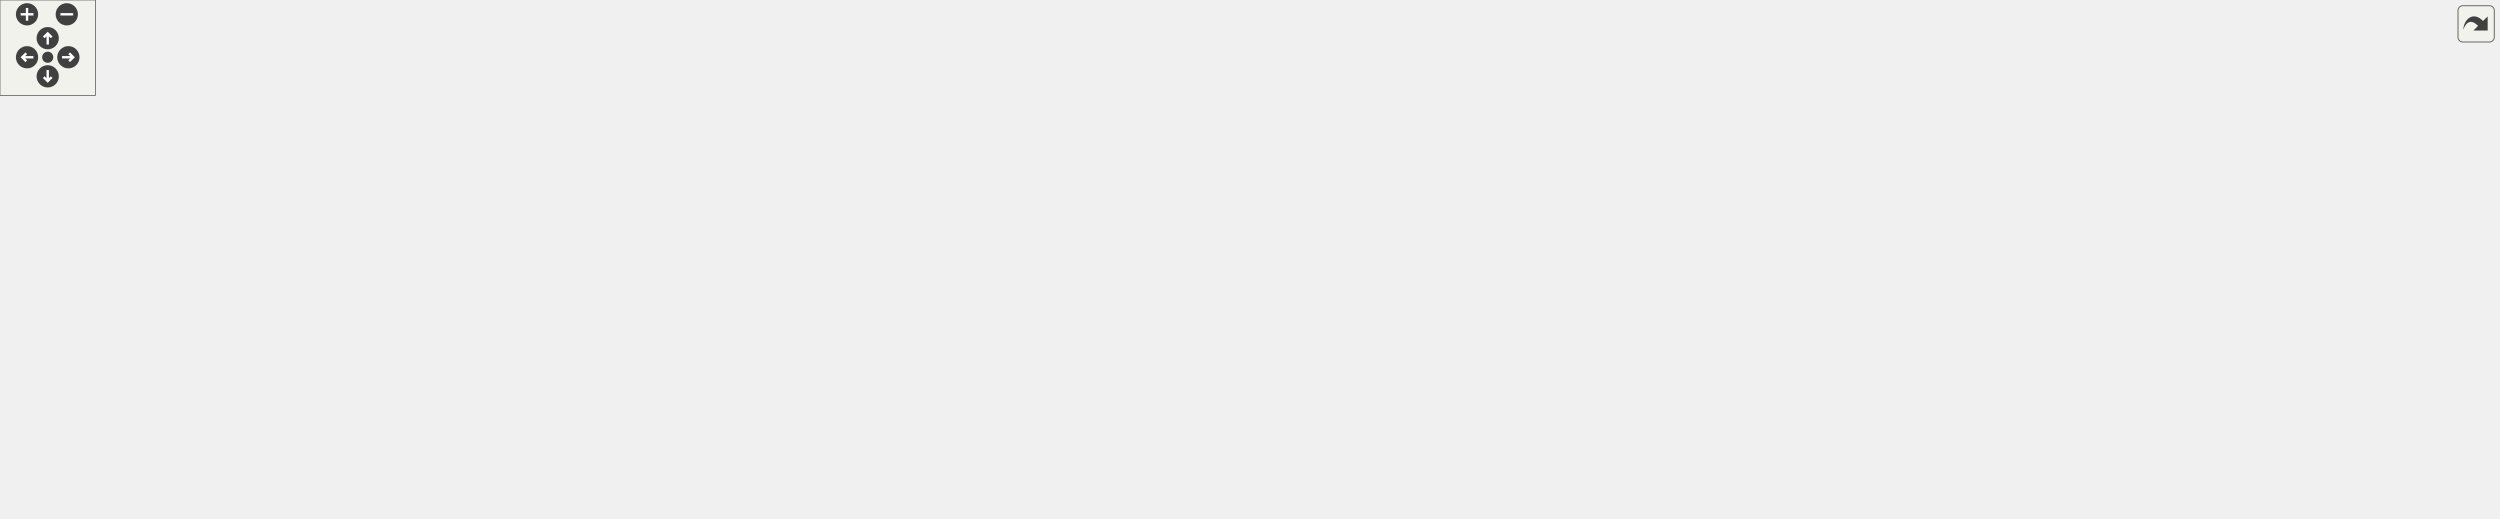
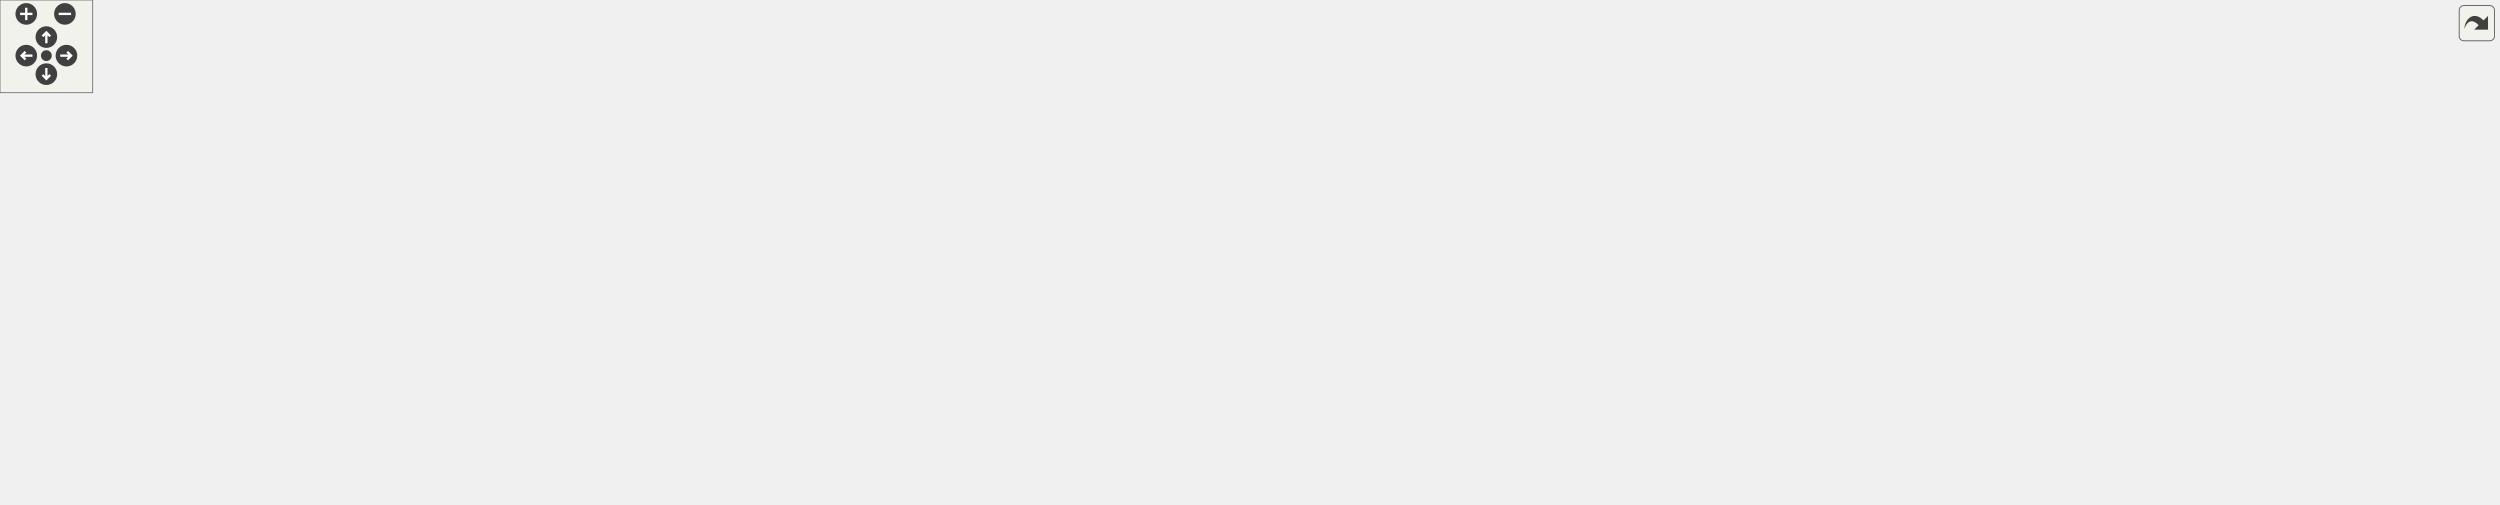
<svg xmlns="http://www.w3.org/2000/svg" xmlns:xlink="http://www.w3.org/1999/xlink" id="main" version="1.1" xml:space="preserve">
  <style type="text/css">
.edge:hover path { stroke: red; }
.edge:hover polygon { stroke: red; fill: red; }
</style>
  <defs>
    <circle id="rim" cx="0" cy="0" r="7" />
    <circle id="rim2" cx="0" cy="0" r="3.5" />
    <g id="zoomPlus">
      <use xlink:href="#rim" fill="#404040">
        <set attributeName="fill" to="#808080" begin="zoomplus.mouseover" end="zoomplus.mouseout" />
      </use>
      <path d="M-4,0h8M0,-4v8" fill="none" stroke="white" stroke-width="1.5" pointer-events="none" />
    </g>
    <g id="zoomMin">
      <use xlink:href="#rim" fill="#404040">
        <set attributeName="fill" to="#808080" begin="zoomminus.mouseover" end="zoomminus.mouseout" />
      </use>
      <path d="M-4,0h8" fill="none" stroke="white" stroke-width="1.5" pointer-events="none" />
    </g>
    <g id="dirArrow">
      <path fill="none" stroke="white" stroke-width="1.5" d="M0,-3.0v7 M-2.5,-0.5L0,-3.0L2.5,-0.5" />
    </g>
    <g id="resetDef">
      <use xlink:href="#rim2" fill="#404040">
        <set attributeName="fill" to="#808080" begin="reset.mouseover" end="reset.mouseout" />
      </use>
    </g>
  </defs>
  <svg id="graph" class="graph">
    <g id="viewport">
      <g id="node1" class="node">
        <g id="a_node1">
          <a xlink:title=" ">
            <polygon fill="#bfbfbf" stroke="black" points="971,-235.5 971,-265.5 1094,-265.5 1094,-235.5 971,-235.5" />
            <text text-anchor="start" x="979" y="-253.5" font-family="Helvetica,sans-Serif" font-size="10.00">sources/init/geometry</text>
            <text text-anchor="middle" x="1032.5" y="-242.5" font-family="Helvetica,sans-Serif" font-size="10.00">/init_by_id.c</text>
          </a>
        </g>
      </g>
      <g id="node2" class="node">
        <g id="a_node2">
          <a xlink:href="minirt_8h.html" target="_top" xlink:title=" ">
            <polygon fill="none" stroke="black" points="1005,-179.5 1005,-198.5 1060,-198.5 1060,-179.5 1005,-179.5" />
            <text text-anchor="middle" x="1032.5" y="-186.5" font-family="Helvetica,sans-Serif" font-size="10.00">minirt.h</text>
          </a>
        </g>
      </g>
      <g id="edge1" class="edge">
        <path fill="none" stroke="midnightblue" d="M1032.5,-235.4C1032.5,-227.47 1032.5,-217.46 1032.5,-208.86" />
        <polygon fill="midnightblue" stroke="midnightblue" points="1036,-208.66 1032.5,-198.66 1029,-208.66 1036,-208.66" />
      </g>
      <g id="node3" class="node">
        <g id="a_node3">
          <a xlink:href="libft_8h.html" target="_top" xlink:title=" ">
            <polygon fill="none" stroke="black" points="461.5,-123.5 461.5,-142.5 527.5,-142.5 527.5,-123.5 461.5,-123.5" />
            <text text-anchor="middle" x="494.5" y="-130.5" font-family="Helvetica,sans-Serif" font-size="10.00">libft/libft.h</text>
          </a>
        </g>
      </g>
      <g id="edge2" class="edge">
        <path fill="none" stroke="midnightblue" d="M1004.71,-185.21C916.83,-176.39 644.52,-149.06 537.92,-138.36" />
        <polygon fill="midnightblue" stroke="midnightblue" points="538.13,-134.86 527.84,-137.35 537.44,-141.83 538.13,-134.86" />
      </g>
      <g id="node6" class="node">
        <g id="a_node6">
          <a xlink:title=" ">
            <polygon fill="none" stroke="#bfbfbf" points="0,-62 0,-81 51,-81 51,-62 0,-62" />
            <text text-anchor="middle" x="25.5" y="-69" font-family="Helvetica,sans-Serif" font-size="10.00">errno.h</text>
          </a>
        </g>
      </g>
      <g id="edge43" class="edge">
        <path fill="none" stroke="midnightblue" d="M1004.97,-186.49C921.59,-181.79 664.58,-166.31 452.5,-143 277.13,-123.72 229.43,-134.46 59.5,-87 57.21,-86.36 54.86,-85.6 52.53,-84.77" />
        <polygon fill="midnightblue" stroke="midnightblue" points="53.77,-81.49 43.18,-81.08 51.2,-88 53.77,-81.49" />
      </g>
      <g id="node9" class="node">
        <g id="a_node9">
          <a xlink:title=" ">
-             <polygon fill="none" stroke="#bfbfbf" points="636,-0.5 636,-19.5 689,-19.5 689,-0.5 636,-0.5" />
-             <text text-anchor="middle" x="662.5" y="-7.5" font-family="Helvetica,sans-Serif" font-size="10.00">stdlib.h</text>
+             <polygon fill="none" stroke="#bfbfbf" points="682,-0.5 682,-19.5 735,-19.5 735,-0.5 682,-0.5" />
+             <text text-anchor="middle" x="708.5" y="-7.5" font-family="Helvetica,sans-Serif" font-size="10.00">stdlib.h</text>
          </a>
        </g>
      </g>
      <g id="edge45" class="edge">
-         <path fill="none" stroke="midnightblue" d="M1004.85,-185.59C972.12,-181.53 917.3,-170.82 879.5,-143 842.07,-115.46 859.07,-83.35 821.5,-56 816.43,-52.31 744.17,-32.68 698.83,-20.6" />
-         <polygon fill="midnightblue" stroke="midnightblue" points="699.61,-17.19 689.04,-18 697.81,-23.95 699.61,-17.19" />
+         <path fill="none" stroke="midnightblue" d="M1004.85,-185.59C972.12,-181.53 917.3,-170.82 879.5,-143 842.07,-115.46 857.61,-85.25 821.5,-56 809.24,-46.07 772.81,-32.41 744.59,-22.75" />
+         <polygon fill="midnightblue" stroke="midnightblue" points="745.6,-19.39 735.01,-19.51 743.36,-26.03 745.6,-19.39" />
      </g>
      <g id="node17" class="node">
        <g id="a_node17">
-           <a xlink:href="mlx_8h.html" target="_top" xlink:title=" ">
-             <polygon fill="none" stroke="black" points="889,-123.5 889,-142.5 1004,-142.5 1004,-123.5 889,-123.5" />
-             <text text-anchor="middle" x="946.5" y="-130.5" font-family="Helvetica,sans-Serif" font-size="10.00">minilibx-linux/mlx.h</text>
+           <a xlink:href="matrices_8h.html" target="_top" xlink:title=" ">
+             <polygon fill="none" stroke="black" points="888.5,-123.5 888.5,-142.5 956.5,-142.5 956.5,-123.5 888.5,-123.5" />
+             <text text-anchor="middle" x="922.5" y="-130.5" font-family="Helvetica,sans-Serif" font-size="10.00">matrices.h</text>
          </a>
        </g>
      </g>
      <g id="edge27" class="edge">
-         <path fill="none" stroke="midnightblue" d="M1018.68,-179.32C1005.27,-170.9 984.68,-157.97 968.91,-148.07" />
-         <polygon fill="midnightblue" stroke="midnightblue" points="970.61,-145.01 960.28,-142.65 966.89,-150.94 970.61,-145.01" />
+         <path fill="none" stroke="midnightblue" d="M1014.83,-179.32C997.11,-170.62 969.6,-157.12 949.21,-147.11" />
+         <polygon fill="midnightblue" stroke="midnightblue" points="950.65,-143.92 940.13,-142.65 947.56,-150.2 950.65,-143.92" />
      </g>
      <g id="node18" class="node">
        <g id="a_node18">
+           <a xlink:href="mlx_8h.html" target="_top" xlink:title=" ">
+             <polygon fill="none" stroke="black" points="975,-123.5 975,-142.5 1090,-142.5 1090,-123.5 975,-123.5" />
+             <text text-anchor="middle" x="1032.5" y="-130.5" font-family="Helvetica,sans-Serif" font-size="10.00">minilibx-linux/mlx.h</text>
+           </a>
+         </g>
+       </g>
+       <g id="edge28" class="edge">
+         <path fill="none" stroke="midnightblue" d="M1032.5,-179.08C1032.5,-172.01 1032.5,-161.86 1032.5,-152.99" />
+         <polygon fill="midnightblue" stroke="midnightblue" points="1036,-152.75 1032.5,-142.75 1029,-152.75 1036,-152.75" />
+       </g>
+       <g id="node19" class="node">
+         <g id="a_node19">
          <a xlink:href="mlx__int_8h.html" target="_top" xlink:title=" ">
-             <polygon fill="none" stroke="black" points="993.5,-56.5 993.5,-86.5 1099.5,-86.5 1099.5,-56.5 993.5,-56.5" />
-             <text text-anchor="start" x="1001.5" y="-74.5" font-family="Helvetica,sans-Serif" font-size="10.00">minilibx-linux/mlx</text>
-             <text text-anchor="middle" x="1046.5" y="-63.5" font-family="Helvetica,sans-Serif" font-size="10.00">_int.h</text>
-           </a>
-         </g>
-       </g>
-       <g id="edge28" class="edge">
-         <path fill="none" stroke="midnightblue" d="M1033.55,-179.32C1035.66,-161.97 1040.44,-122.46 1043.57,-96.66" />
-         <polygon fill="midnightblue" stroke="midnightblue" points="1047.07,-96.89 1044.8,-86.55 1040.12,-96.05 1047.07,-96.89" />
-       </g>
-       <g id="node28" class="node">
-         <g id="a_node28">
-           <a xlink:href="vector_8h.html" target="_top" xlink:title=" ">
-             <polygon fill="none" stroke="black" points="1060.5,-123.5 1060.5,-142.5 1116.5,-142.5 1116.5,-123.5 1060.5,-123.5" />
-             <text text-anchor="middle" x="1088.5" y="-130.5" font-family="Helvetica,sans-Serif" font-size="10.00">vector.h</text>
-           </a>
-         </g>
-       </g>
-       <g id="edge41" class="edge">
-         <path fill="none" stroke="midnightblue" d="M1041.5,-179.32C1049.69,-171.42 1062.01,-159.55 1071.97,-149.94" />
-         <polygon fill="midnightblue" stroke="midnightblue" points="1074.57,-152.29 1079.34,-142.83 1069.71,-147.26 1074.57,-152.29" />
+             <polygon fill="none" stroke="black" points="1065.5,-56.5 1065.5,-86.5 1171.5,-86.5 1171.5,-56.5 1065.5,-56.5" />
+             <text text-anchor="start" x="1073.5" y="-74.5" font-family="Helvetica,sans-Serif" font-size="10.00">minilibx-linux/mlx</text>
+             <text text-anchor="middle" x="1118.5" y="-63.5" font-family="Helvetica,sans-Serif" font-size="10.00">_int.h</text>
+           </a>
+         </g>
+       </g>
+       <g id="edge29" class="edge">
+         <path fill="none" stroke="midnightblue" d="M1051.72,-179.47C1066.59,-171.92 1086.58,-159.54 1098.5,-143 1108.22,-129.51 1113.23,-111.42 1115.8,-96.94" />
+         <polygon fill="midnightblue" stroke="midnightblue" points="1119.31,-97.12 1117.33,-86.71 1112.39,-96.08 1119.31,-97.12" />
      </g>
      <g id="node29" class="node">
        <g id="a_node29">
-           <a xlink:href="matrices_8h.html" target="_top" xlink:title=" ">
-             <polygon fill="none" stroke="black" points="1134.5,-123.5 1134.5,-142.5 1202.5,-142.5 1202.5,-123.5 1134.5,-123.5" />
-             <text text-anchor="middle" x="1168.5" y="-130.5" font-family="Helvetica,sans-Serif" font-size="10.00">matrices.h</text>
+           <a xlink:href="vector_8h.html" target="_top" xlink:title=" ">
+             <polygon fill="none" stroke="black" points="1146.5,-123.5 1146.5,-142.5 1202.5,-142.5 1202.5,-123.5 1146.5,-123.5" />
+             <text text-anchor="middle" x="1174.5" y="-130.5" font-family="Helvetica,sans-Serif" font-size="10.00">vector.h</text>
          </a>
        </g>
      </g>
      <g id="edge42" class="edge">
-         <path fill="none" stroke="midnightblue" d="M1054.05,-179.44C1076.53,-170.52 1111.99,-156.44 1137.48,-146.32" />
-         <polygon fill="midnightblue" stroke="midnightblue" points="1139.05,-149.46 1147.05,-142.52 1136.47,-142.95 1139.05,-149.46" />
+         <path fill="none" stroke="midnightblue" d="M1055,-179.44C1078.58,-170.48 1115.82,-156.31 1142.46,-146.18" />
+         <polygon fill="midnightblue" stroke="midnightblue" points="1144,-149.34 1152.1,-142.52 1141.51,-142.8 1144,-149.34" />
      </g>
      <g id="node30" class="node">
        <g id="a_node30">
          <a xlink:title=" ">
            <polygon fill="none" stroke="#bfbfbf" points="1221,-123.5 1221,-142.5 1272,-142.5 1272,-123.5 1221,-123.5" />
            <text text-anchor="middle" x="1246.5" y="-130.5" font-family="Helvetica,sans-Serif" font-size="10.00">math.h</text>
          </a>
        </g>
      </g>
      <g id="edge44" class="edge">
        <path fill="none" stroke="midnightblue" d="M1060.11,-181.11C1093.43,-172.78 1151.4,-158.26 1210.94,-143.13" />
        <polygon fill="midnightblue" stroke="midnightblue" points="1212.06,-146.46 1220.89,-140.6 1210.34,-139.67 1212.06,-146.46" />
      </g>
      <g id="node31" class="node">
        <g id="a_node31">
          <a xlink:title=" ">
            <polygon fill="none" stroke="#bfbfbf" points="1290.5,-123.5 1290.5,-142.5 1354.5,-142.5 1354.5,-123.5 1290.5,-123.5" />
            <text text-anchor="middle" x="1322.5" y="-130.5" font-family="Helvetica,sans-Serif" font-size="10.00">sys/stat.h</text>
          </a>
        </g>
      </g>
      <g id="edge46" class="edge">
        <path fill="none" stroke="midnightblue" d="M1060.08,-183.29C1105.92,-175.39 1200.66,-158.79 1280.5,-143 1280.6,-142.98 1280.7,-142.96 1280.8,-142.94" />
        <polygon fill="midnightblue" stroke="midnightblue" points="1281.32,-146.41 1290.42,-140.98 1279.92,-139.55 1281.32,-146.41" />
      </g>
      <g id="node4" class="node">
        <g id="a_node4">
          <a xlink:title=" ">
            <polygon fill="none" stroke="#bfbfbf" points="69,-62 69,-81 122,-81 122,-62 69,-62" />
            <text text-anchor="middle" x="95.5" y="-69" font-family="Helvetica,sans-Serif" font-size="10.00">limits.h</text>
          </a>
        </g>
      </g>
      <g id="edge3" class="edge">
        <path fill="none" stroke="midnightblue" d="M461.43,-130.77C396.98,-127.73 250.46,-117.77 131.5,-87 128.99,-86.35 126.42,-85.57 123.86,-84.71" />
        <polygon fill="midnightblue" stroke="midnightblue" points="124.84,-81.34 114.25,-81.12 122.39,-87.89 124.84,-81.34" />
      </g>
      <g id="node5" class="node">
        <g id="a_node5">
          <a xlink:title=" ">
            <polygon fill="none" stroke="#bfbfbf" points="140.5,-62 140.5,-81 202.5,-81 202.5,-62 140.5,-62" />
            <text text-anchor="middle" x="171.5" y="-69" font-family="Helvetica,sans-Serif" font-size="10.00">stdbool.h</text>
          </a>
        </g>
      </g>
      <g id="edge4" class="edge">
        <path fill="none" stroke="midnightblue" d="M461.4,-128.8C408.14,-123.19 300.37,-109.95 211.5,-87 208.52,-86.23 205.45,-85.33 202.4,-84.36" />
        <polygon fill="midnightblue" stroke="midnightblue" points="203.45,-81.01 192.85,-81.09 201.18,-87.64 203.45,-81.01" />
      </g>
      <g id="edge5" class="edge">
        <path fill="none" stroke="midnightblue" d="M461.44,-131.93C387.95,-131.06 205.96,-124.88 59.5,-87 57.14,-86.39 54.73,-85.64 52.34,-84.81" />
        <polygon fill="midnightblue" stroke="midnightblue" points="53.38,-81.46 42.79,-81.06 50.82,-87.97 53.38,-81.46" />
      </g>
      <g id="node7" class="node">
        <g id="a_node7">
          <a xlink:title=" ">
            <polygon fill="none" stroke="#bfbfbf" points="221,-62 221,-81 268,-81 268,-62 221,-62" />
            <text text-anchor="middle" x="244.5" y="-69" font-family="Helvetica,sans-Serif" font-size="10.00">float.h</text>
          </a>
        </g>
      </g>
      <g id="edge6" class="edge">
        <path fill="none" stroke="midnightblue" d="M461.23,-127.32C418.16,-120.76 341.09,-107.32 277.5,-87 275.58,-86.39 273.62,-85.7 271.66,-84.96" />
        <polygon fill="midnightblue" stroke="midnightblue" points="272.63,-81.58 262.05,-81.02 269.97,-88.05 272.63,-81.58" />
      </g>
      <g id="node8" class="node">
        <g id="a_node8">
          <a xlink:title=" ">
            <polygon fill="none" stroke="#bfbfbf" points="286.5,-62 286.5,-81 354.5,-81 354.5,-62 286.5,-62" />
            <text text-anchor="middle" x="320.5" y="-69" font-family="Helvetica,sans-Serif" font-size="10.00">sys/time.h</text>
          </a>
        </g>
      </g>
      <g id="edge7" class="edge">
        <path fill="none" stroke="midnightblue" d="M469.57,-123.48C439.46,-113.18 388.67,-95.81 354.86,-84.25" />
        <polygon fill="midnightblue" stroke="midnightblue" points="355.98,-80.93 345.38,-81.01 353.71,-87.56 355.98,-80.93" />
      </g>
      <g id="edge8" class="edge">
-         <path fill="none" stroke="midnightblue" d="M527.57,-132.37C599.81,-132.39 768.08,-127.95 803.5,-87 812.51,-76.58 811.63,-67.13 803.5,-56 800.29,-51.6 739.5,-33.3 698.8,-21.43" />
-         <polygon fill="midnightblue" stroke="midnightblue" points="699.76,-18.07 689.18,-18.64 697.81,-24.79 699.76,-18.07" />
+         <path fill="none" stroke="midnightblue" d="M527.57,-132.37C599.81,-132.39 768.08,-127.95 803.5,-87 812.51,-76.58 810.87,-67.64 803.5,-56 796.51,-44.95 767.59,-32.18 743.48,-23.07" />
+         <polygon fill="midnightblue" stroke="midnightblue" points="744.45,-19.7 733.85,-19.53 742.03,-26.26 744.45,-19.7" />
      </g>
      <g id="node10" class="node">
        <g id="a_node10">
          <a xlink:title=" ">
-             <polygon fill="none" stroke="#bfbfbf" points="561.5,-0.5 561.5,-19.5 617.5,-19.5 617.5,-0.5 561.5,-0.5" />
-             <text text-anchor="middle" x="589.5" y="-7.5" font-family="Helvetica,sans-Serif" font-size="10.00">unistd.h</text>
+             <polygon fill="none" stroke="#bfbfbf" points="607.5,-0.5 607.5,-19.5 663.5,-19.5 663.5,-0.5 607.5,-0.5" />
+             <text text-anchor="middle" x="635.5" y="-7.5" font-family="Helvetica,sans-Serif" font-size="10.00">unistd.h</text>
          </a>
        </g>
      </g>
      <g id="edge9" class="edge">
-         <path fill="none" stroke="midnightblue" d="M527.63,-130.21C557.19,-126.64 598.88,-116.34 619.5,-87 632.44,-68.59 617.82,-43.82 604.84,-27.63" />
-         <polygon fill="midnightblue" stroke="midnightblue" points="607.14,-24.94 597.97,-19.62 601.82,-29.49 607.14,-24.94" />
+         <path fill="none" stroke="midnightblue" d="M527.67,-128.93C556.2,-124.49 596.33,-113.61 619.5,-87 633.17,-71.3 636.17,-46.9 636.4,-30" />
+         <polygon fill="midnightblue" stroke="midnightblue" points="639.89,-29.63 636.21,-19.7 632.89,-29.76 639.89,-29.63" />
      </g>
      <g id="node11" class="node">
        <g id="a_node11">
          <a xlink:href="ft__printf_8h.html" target="_top" xlink:title=" ">
            <polygon fill="none" stroke="black" points="506.5,-62 506.5,-81 610.5,-81 610.5,-62 506.5,-62" />
            <text text-anchor="middle" x="558.5" y="-69" font-family="Helvetica,sans-Serif" font-size="10.00">ft_printf/ft_printf.h</text>
          </a>
        </g>
      </g>
      <g id="edge10" class="edge">
        <path fill="none" stroke="midnightblue" d="M498.77,-123.48C506.8,-114.11 522.83,-98.88 536.41,-87.51" />
        <polygon fill="midnightblue" stroke="midnightblue" points="538.87,-90.02 544.45,-81.01 534.47,-84.57 538.87,-90.02" />
      </g>
      <g id="node14" class="node">
        <g id="a_node14">
          <a xlink:href="ft__dprintf_8h.html" target="_top" xlink:title=" ">
            <polygon fill="none" stroke="black" points="372.5,-62 372.5,-81 488.5,-81 488.5,-62 372.5,-62" />
            <text text-anchor="middle" x="430.5" y="-69" font-family="Helvetica,sans-Serif" font-size="10.00">ft_dprintf/ft_dprintf.h</text>
          </a>
        </g>
      </g>
      <g id="edge16" class="edge">
        <path fill="none" stroke="midnightblue" d="M480.43,-123.48C468.65,-114.37 452.53,-99.74 441.63,-88.48" />
        <polygon fill="midnightblue" stroke="midnightblue" points="444.1,-86 434.76,-81.01 438.95,-90.74 444.1,-86" />
      </g>
      <g id="node15" class="node">
        <g id="a_node15">
          <a xlink:href="get__next__line_8h.html" target="_top" xlink:title=" ">
            <polygon fill="none" stroke="black" points="666.5,-56.5 666.5,-86.5 794.5,-86.5 794.5,-56.5 666.5,-56.5" />
            <text text-anchor="start" x="674.5" y="-74.5" font-family="Helvetica,sans-Serif" font-size="10.00">get_next_line/get_next</text>
            <text text-anchor="middle" x="730.5" y="-63.5" font-family="Helvetica,sans-Serif" font-size="10.00">_line.h</text>
          </a>
        </g>
      </g>
      <g id="edge22" class="edge">
        <path fill="none" stroke="midnightblue" d="M523.41,-123.48C557.08,-114.49 613.65,-100.13 659.21,-88.93" />
        <polygon fill="midnightblue" stroke="midnightblue" points="660.17,-92.3 669.05,-86.52 658.5,-85.5 660.17,-92.3" />
      </g>
      <g id="edge15" class="edge">
        <path fill="none" stroke="midnightblue" d="M554.24,-81.01C546.22,-90.37 530.2,-105.59 516.62,-116.97" />
        <polygon fill="midnightblue" stroke="midnightblue" points="514.15,-114.47 508.57,-123.48 518.55,-119.91 514.15,-114.47" />
      </g>
      <g id="edge12" class="edge">
-         <path fill="none" stroke="midnightblue" d="M573.4,-61.98C590.47,-52.21 618.66,-36.08 638.76,-24.58" />
-         <polygon fill="midnightblue" stroke="midnightblue" points="640.69,-27.51 647.63,-19.51 637.21,-21.44 640.69,-27.51" />
+         <path fill="none" stroke="midnightblue" d="M579.99,-61.98C605.61,-51.81 648.61,-34.76 677.74,-23.2" />
+         <polygon fill="midnightblue" stroke="midnightblue" points="679.04,-26.45 687.05,-19.51 676.46,-19.94 679.04,-26.45" />
      </g>
      <g id="edge11" class="edge">
-         <path fill="none" stroke="midnightblue" d="M562.94,-61.98C567.45,-53.32 574.57,-39.65 580.31,-28.65" />
-         <polygon fill="midnightblue" stroke="midnightblue" points="583.55,-29.99 585.07,-19.51 577.34,-26.76 583.55,-29.99" />
+         <path fill="none" stroke="midnightblue" d="M569.53,-61.98C581.77,-52.52 601.73,-37.1 616.49,-25.69" />
+         <polygon fill="midnightblue" stroke="midnightblue" points="618.72,-28.39 624.49,-19.51 614.44,-22.85 618.72,-28.39" />
      </g>
      <g id="node12" class="node">
        <g id="a_node12">
          <a xlink:title=" ">
-             <polygon fill="none" stroke="#bfbfbf" points="406.5,-0.5 406.5,-19.5 462.5,-19.5 462.5,-0.5 406.5,-0.5" />
-             <text text-anchor="middle" x="434.5" y="-7.5" font-family="Helvetica,sans-Serif" font-size="10.00">stdarg.h</text>
+             <polygon fill="none" stroke="#bfbfbf" points="416.5,-0.5 416.5,-19.5 472.5,-19.5 472.5,-0.5 416.5,-0.5" />
+             <text text-anchor="middle" x="444.5" y="-7.5" font-family="Helvetica,sans-Serif" font-size="10.00">stdarg.h</text>
          </a>
        </g>
      </g>
      <g id="edge13" class="edge">
-         <path fill="none" stroke="midnightblue" d="M540.73,-61.98C520.02,-52.03 485.55,-35.49 461.51,-23.96" />
-         <polygon fill="midnightblue" stroke="midnightblue" points="462.76,-20.68 452.23,-19.51 459.73,-26.99 462.76,-20.68" />
+         <path fill="none" stroke="midnightblue" d="M542.17,-61.98C523.29,-52.12 491.99,-35.79 469.92,-24.27" />
+         <polygon fill="midnightblue" stroke="midnightblue" points="471.29,-21.03 460.8,-19.51 468.05,-27.24 471.29,-21.03" />
      </g>
      <g id="node13" class="node">
        <g id="a_node13">
          <a xlink:title=" ">
-             <polygon fill="none" stroke="#bfbfbf" points="487,-0.5 487,-19.5 540,-19.5 540,-0.5 487,-0.5" />
-             <text text-anchor="middle" x="513.5" y="-7.5" font-family="Helvetica,sans-Serif" font-size="10.00">stdint.h</text>
+             <polygon fill="none" stroke="#bfbfbf" points="518,-0.5 518,-19.5 571,-19.5 571,-0.5 518,-0.5" />
+             <text text-anchor="middle" x="544.5" y="-7.5" font-family="Helvetica,sans-Serif" font-size="10.00">stdint.h</text>
          </a>
        </g>
      </g>
      <g id="edge14" class="edge">
-         <path fill="none" stroke="midnightblue" d="M552.05,-61.98C545.3,-53.05 534.53,-38.81 526.09,-27.64" />
-         <polygon fill="midnightblue" stroke="midnightblue" points="528.76,-25.37 519.94,-19.51 523.18,-29.6 528.76,-25.37" />
+         <path fill="none" stroke="midnightblue" d="M556.49,-61.98C554.5,-53.49 551.37,-40.2 548.81,-29.32" />
+         <polygon fill="midnightblue" stroke="midnightblue" points="552.2,-28.44 546.5,-19.51 545.39,-30.04 552.2,-28.44" />
      </g>
      <g id="edge21" class="edge">
        <path fill="none" stroke="midnightblue" d="M444.55,-81.01C456.32,-90.1 472.45,-104.74 483.35,-116" />
        <polygon fill="midnightblue" stroke="midnightblue" points="480.88,-118.49 490.23,-123.48 486.04,-113.75 480.88,-118.49" />
      </g>
      <g id="edge18" class="edge">
-         <path fill="none" stroke="midnightblue" d="M463.74,-61.98C506.75,-50.94 581.43,-31.79 625.98,-20.37" />
-         <polygon fill="midnightblue" stroke="midnightblue" points="627,-23.72 635.81,-17.84 625.26,-16.94 627,-23.72" />
+         <path fill="none" stroke="midnightblue" d="M469.46,-62C478.65,-60.01 488.42,-57.92 497.5,-56 572.16,-40.24 593.43,-37.81 671.93,-20.05" />
+         <polygon fill="midnightblue" stroke="midnightblue" points="672.82,-23.44 681.79,-17.81 671.27,-16.61 672.82,-23.44" />
      </g>
      <g id="edge17" class="edge">
-         <path fill="none" stroke="midnightblue" d="M453.28,-61.98C480.55,-51.77 526.41,-34.61 557.3,-23.05" />
-         <polygon fill="midnightblue" stroke="midnightblue" points="558.62,-26.29 566.76,-19.51 556.17,-19.74 558.62,-26.29" />
+         <path fill="none" stroke="midnightblue" d="M459.87,-61.98C496.21,-51.43 558.12,-33.46 597.89,-21.92" />
+         <polygon fill="midnightblue" stroke="midnightblue" points="598.87,-25.28 607.5,-19.13 596.92,-18.55 598.87,-25.28" />
      </g>
      <g id="edge19" class="edge">
-         <path fill="none" stroke="midnightblue" d="M431.07,-61.98C431.64,-53.58 432.52,-40.48 433.25,-29.66" />
-         <polygon fill="midnightblue" stroke="midnightblue" points="436.75,-29.72 433.93,-19.51 429.76,-29.25 436.75,-29.72" />
+         <path fill="none" stroke="midnightblue" d="M432.51,-61.98C434.5,-53.49 437.63,-40.2 440.19,-29.32" />
+         <polygon fill="midnightblue" stroke="midnightblue" points="443.61,-30.04 442.5,-19.51 436.8,-28.44 443.61,-30.04" />
      </g>
      <g id="edge20" class="edge">
-         <path fill="none" stroke="midnightblue" d="M442.39,-61.98C455.7,-52.43 477.5,-36.81 493.46,-25.37" />
-         <polygon fill="midnightblue" stroke="midnightblue" points="495.54,-28.18 501.63,-19.51 491.46,-22.49 495.54,-28.18" />
+         <path fill="none" stroke="midnightblue" d="M446.83,-61.98C465.71,-52.12 497.01,-35.79 519.08,-24.27" />
+         <polygon fill="midnightblue" stroke="midnightblue" points="520.95,-27.24 528.2,-19.51 517.71,-21.03 520.95,-27.24" />
      </g>
      <g id="edge26" class="edge">
        <path fill="none" stroke="midnightblue" d="M680.79,-86.5C638.27,-97.58 577.83,-112.76 537.38,-122.48" />
        <polygon fill="midnightblue" stroke="midnightblue" points="536.47,-119.1 527.55,-124.82 538.09,-125.91 536.47,-119.1" />
      </g>
      <g id="edge24" class="edge">
-         <path fill="none" stroke="midnightblue" d="M714.38,-56.4C704.1,-47.4 690.75,-35.72 680.17,-26.47" />
-         <polygon fill="midnightblue" stroke="midnightblue" points="682.23,-23.61 672.39,-19.66 677.62,-28.88 682.23,-23.61" />
+         <path fill="none" stroke="midnightblue" d="M725.29,-56.4C722.29,-48.29 718.49,-38.01 715.26,-29.28" />
+         <polygon fill="midnightblue" stroke="midnightblue" points="718.45,-27.82 711.7,-19.66 711.89,-30.25 718.45,-27.82" />
      </g>
      <g id="edge25" class="edge">
-         <path fill="none" stroke="midnightblue" d="M697.08,-56.4C673.53,-46.46 642.26,-33.26 619.51,-23.66" />
-         <polygon fill="midnightblue" stroke="midnightblue" points="620.59,-20.32 610.02,-19.66 617.87,-26.77 620.59,-20.32" />
+         <path fill="none" stroke="midnightblue" d="M707.99,-56.4C692.9,-46.95 673.11,-34.56 658.03,-25.11" />
+         <polygon fill="midnightblue" stroke="midnightblue" points="659.66,-22 649.32,-19.66 655.94,-27.93 659.66,-22" />
      </g>
      <g id="node16" class="node">
        <g id="a_node16">
          <a xlink:title=" ">
-             <polygon fill="none" stroke="#bfbfbf" points="707,-0.5 707,-19.5 754,-19.5 754,-0.5 707,-0.5" />
-             <text text-anchor="middle" x="730.5" y="-7.5" font-family="Helvetica,sans-Serif" font-size="10.00">fcntl.h</text>
+             <polygon fill="none" stroke="#bfbfbf" points="753,-0.5 753,-19.5 800,-19.5 800,-0.5 753,-0.5" />
+             <text text-anchor="middle" x="776.5" y="-7.5" font-family="Helvetica,sans-Serif" font-size="10.00">fcntl.h</text>
          </a>
        </g>
      </g>
      <g id="edge23" class="edge">
-         <path fill="none" stroke="midnightblue" d="M730.5,-56.4C730.5,-48.47 730.5,-38.46 730.5,-29.86" />
-         <polygon fill="midnightblue" stroke="midnightblue" points="734,-29.66 730.5,-19.66 727,-29.66 734,-29.66" />
-       </g>
-       <g id="edge29" class="edge">
-         <path fill="none" stroke="midnightblue" d="M993.28,-64.61C926.59,-56.83 808.66,-41.75 699.08,-20.15" />
-         <polygon fill="midnightblue" stroke="midnightblue" points="699.68,-16.7 689.18,-18.18 698.31,-23.57 699.68,-16.7" />
-       </g>
-       <g id="edge32" class="edge">
-         <path fill="none" stroke="midnightblue" d="M993.49,-66.16C915.4,-59.33 764.76,-44.44 627.56,-20" />
-         <polygon fill="midnightblue" stroke="midnightblue" points="628.17,-16.56 617.71,-18.23 626.93,-23.45 628.17,-16.56" />
+         <path fill="none" stroke="midnightblue" d="M741.4,-56.4C748.09,-47.75 756.68,-36.64 763.68,-27.58" />
+         <polygon fill="midnightblue" stroke="midnightblue" points="766.46,-29.71 769.81,-19.66 760.92,-25.43 766.46,-29.71" />
+       </g>
+       <g id="edge30" class="edge">
+         <path fill="none" stroke="midnightblue" d="M1065.39,-65.34C994.43,-58.01 864.64,-43.06 745.22,-20.16" />
+         <polygon fill="midnightblue" stroke="midnightblue" points="745.66,-16.68 735.18,-18.21 744.33,-23.55 745.66,-16.68" />
      </g>
      <g id="edge33" class="edge">
-         <path fill="none" stroke="midnightblue" d="M993.28,-62.46C938.3,-53.83 849.85,-39.04 764.13,-19.97" />
-         <polygon fill="midnightblue" stroke="midnightblue" points="764.75,-16.52 754.23,-17.74 763.22,-23.35 764.75,-16.52" />
-       </g>
-       <g id="node19" class="node">
-         <g id="a_node19">
-           <a xlink:title=" ">
-             <polygon fill="none" stroke="#bfbfbf" points="1104.5,-0.5 1104.5,-19.5 1154.5,-19.5 1154.5,-0.5 1104.5,-0.5" />
-             <text text-anchor="middle" x="1129.5" y="-7.5" font-family="Helvetica,sans-Serif" font-size="10.00">stdio.h</text>
-           </a>
-         </g>
-       </g>
-       <g id="edge30" class="edge">
-         <path fill="none" stroke="midnightblue" d="M1066.17,-56.4C1079.1,-47.13 1095.99,-35.03 1109.07,-25.65" />
-         <polygon fill="midnightblue" stroke="midnightblue" points="1111.33,-28.33 1117.42,-19.66 1107.26,-22.64 1111.33,-28.33" />
+         <path fill="none" stroke="midnightblue" d="M1065.32,-66.66C983.28,-60.25 820.8,-45.67 673.81,-20.03" />
+         <polygon fill="midnightblue" stroke="midnightblue" points="674.16,-16.54 663.7,-18.25 672.94,-23.43 674.16,-16.54" />
+       </g>
+       <g id="edge34" class="edge">
+         <path fill="none" stroke="midnightblue" d="M1065.42,-63.54C1005.66,-55.32 905.53,-40.41 810.04,-19.92" />
+         <polygon fill="midnightblue" stroke="midnightblue" points="810.73,-16.49 800.22,-17.79 809.25,-23.33 810.73,-16.49" />
      </g>
      <g id="node20" class="node">
        <g id="a_node20">
          <a xlink:title=" ">
-             <polygon fill="none" stroke="#bfbfbf" points="1173,-0.5 1173,-19.5 1226,-19.5 1226,-0.5 1173,-0.5" />
-             <text text-anchor="middle" x="1199.5" y="-7.5" font-family="Helvetica,sans-Serif" font-size="10.00">string.h</text>
+             <polygon fill="none" stroke="#bfbfbf" points="1150.5,-0.5 1150.5,-19.5 1200.5,-19.5 1200.5,-0.5 1150.5,-0.5" />
+             <text text-anchor="middle" x="1175.5" y="-7.5" font-family="Helvetica,sans-Serif" font-size="10.00">stdio.h</text>
          </a>
        </g>
      </g>
      <g id="edge31" class="edge">
-         <path fill="none" stroke="midnightblue" d="M1082.76,-56.4C1108.54,-46.37 1142.86,-33.03 1167.6,-23.4" />
-         <polygon fill="midnightblue" stroke="midnightblue" points="1169.19,-26.54 1177.24,-19.66 1166.65,-20.02 1169.19,-26.54" />
+         <path fill="none" stroke="midnightblue" d="M1132.01,-56.4C1140.46,-47.58 1151.38,-36.18 1160.16,-27.02" />
+         <polygon fill="midnightblue" stroke="midnightblue" points="1162.82,-29.3 1167.21,-19.66 1157.76,-24.46 1162.82,-29.3" />
      </g>
      <g id="node21" class="node">
        <g id="a_node21">
          <a xlink:title=" ">
-             <polygon fill="none" stroke="#bfbfbf" points="1244,-0.5 1244,-19.5 1321,-19.5 1321,-0.5 1244,-0.5" />
-             <text text-anchor="middle" x="1282.5" y="-7.5" font-family="Helvetica,sans-Serif" font-size="10.00">sys/mman.h</text>
-           </a>
-         </g>
-       </g>
-       <g id="edge34" class="edge">
-         <path fill="none" stroke="midnightblue" d="M1099.76,-57.07C1141.78,-46.48 1199.66,-31.88 1238.95,-21.98" />
-         <polygon fill="midnightblue" stroke="midnightblue" points="1239.92,-25.35 1248.76,-19.51 1238.21,-18.56 1239.92,-25.35" />
+             <polygon fill="none" stroke="#bfbfbf" points="1219,-0.5 1219,-19.5 1272,-19.5 1272,-0.5 1219,-0.5" />
+             <text text-anchor="middle" x="1245.5" y="-7.5" font-family="Helvetica,sans-Serif" font-size="10.00">string.h</text>
+           </a>
+         </g>
+       </g>
+       <g id="edge32" class="edge">
+         <path fill="none" stroke="midnightblue" d="M1148.6,-56.4C1169.62,-46.55 1197.47,-33.5 1217.92,-23.92" />
+         <polygon fill="midnightblue" stroke="midnightblue" points="1219.45,-27.07 1227.02,-19.66 1216.48,-20.73 1219.45,-27.07" />
      </g>
      <g id="node22" class="node">
        <g id="a_node22">
          <a xlink:title=" ">
-             <polygon fill="none" stroke="#bfbfbf" points="1339.5,-0.5 1339.5,-19.5 1405.5,-19.5 1405.5,-0.5 1339.5,-0.5" />
-             <text text-anchor="middle" x="1372.5" y="-7.5" font-family="Helvetica,sans-Serif" font-size="10.00">X11/Xlib.h</text>
+             <polygon fill="none" stroke="#bfbfbf" points="1290,-0.5 1290,-19.5 1367,-19.5 1367,-0.5 1290,-0.5" />
+             <text text-anchor="middle" x="1328.5" y="-7.5" font-family="Helvetica,sans-Serif" font-size="10.00">sys/mman.h</text>
          </a>
        </g>
      </g>
      <g id="edge35" class="edge">
-         <path fill="none" stroke="midnightblue" d="M1099.53,-61.52C1154.35,-52.13 1242.66,-36.7 1329.19,-20.01" />
-         <polygon fill="midnightblue" stroke="midnightblue" points="1330.03,-23.41 1339.19,-18.07 1328.7,-16.54 1330.03,-23.41" />
+         <path fill="none" stroke="midnightblue" d="M1168,-56.47C1204.86,-46.03 1254.53,-31.96 1288.81,-22.25" />
+         <polygon fill="midnightblue" stroke="midnightblue" points="1289.81,-25.6 1298.48,-19.51 1287.9,-18.87 1289.81,-25.6" />
      </g>
      <g id="node23" class="node">
        <g id="a_node23">
          <a xlink:title=" ">
-             <polygon fill="none" stroke="#bfbfbf" points="1423.5,-0.5 1423.5,-19.5 1493.5,-19.5 1493.5,-0.5 1423.5,-0.5" />
-             <text text-anchor="middle" x="1458.5" y="-7.5" font-family="Helvetica,sans-Serif" font-size="10.00">X11/Xutil.h</text>
+             <polygon fill="none" stroke="#bfbfbf" points="1385.5,-0.5 1385.5,-19.5 1451.5,-19.5 1451.5,-0.5 1385.5,-0.5" />
+             <text text-anchor="middle" x="1418.5" y="-7.5" font-family="Helvetica,sans-Serif" font-size="10.00">X11/Xlib.h</text>
          </a>
        </g>
      </g>
      <g id="edge36" class="edge">
-         <path fill="none" stroke="midnightblue" d="M1099.69,-64.31C1169.43,-55.95 1295.79,-39.95 1413.56,-20.07" />
-         <polygon fill="midnightblue" stroke="midnightblue" points="1414.2,-23.51 1423.47,-18.38 1413.03,-16.61 1414.2,-23.51" />
+         <path fill="none" stroke="midnightblue" d="M1171.7,-60.24C1221.56,-50.59 1298.46,-35.58 1375.32,-20.02" />
+         <polygon fill="midnightblue" stroke="midnightblue" points="1376.07,-23.44 1385.17,-18.02 1374.68,-16.58 1376.07,-23.44" />
      </g>
      <g id="node24" class="node">
        <g id="a_node24">
          <a xlink:title=" ">
-             <polygon fill="none" stroke="#bfbfbf" points="1512,-0.5 1512,-19.5 1571,-19.5 1571,-0.5 1512,-0.5" />
-             <text text-anchor="middle" x="1541.5" y="-7.5" font-family="Helvetica,sans-Serif" font-size="10.00">sys/ipc.h</text>
+             <polygon fill="none" stroke="#bfbfbf" points="1469.5,-0.5 1469.5,-19.5 1539.5,-19.5 1539.5,-0.5 1469.5,-0.5" />
+             <text text-anchor="middle" x="1504.5" y="-7.5" font-family="Helvetica,sans-Serif" font-size="10.00">X11/Xutil.h</text>
          </a>
        </g>
      </g>
      <g id="edge37" class="edge">
-         <path fill="none" stroke="midnightblue" d="M1099.79,-66.62C1183.36,-60.1 1350.45,-45.27 1501.81,-19.92" />
-         <polygon fill="midnightblue" stroke="midnightblue" points="1502.49,-23.36 1511.76,-18.24 1501.32,-16.46 1502.49,-23.36" />
+         <path fill="none" stroke="midnightblue" d="M1171.67,-63.57C1237.01,-54.86 1351.49,-38.92 1459.38,-20.12" />
+         <polygon fill="midnightblue" stroke="midnightblue" points="1460.22,-23.52 1469.47,-18.35 1459.01,-16.63 1460.22,-23.52" />
      </g>
      <g id="node25" class="node">
        <g id="a_node25">
          <a xlink:title=" ">
-             <polygon fill="none" stroke="#bfbfbf" points="772.5,-0.5 772.5,-19.5 838.5,-19.5 838.5,-0.5 772.5,-0.5" />
-             <text text-anchor="middle" x="805.5" y="-7.5" font-family="Helvetica,sans-Serif" font-size="10.00">sys/shm.h</text>
+             <polygon fill="none" stroke="#bfbfbf" points="1558,-0.5 1558,-19.5 1617,-19.5 1617,-0.5 1558,-0.5" />
+             <text text-anchor="middle" x="1587.5" y="-7.5" font-family="Helvetica,sans-Serif" font-size="10.00">sys/ipc.h</text>
          </a>
        </g>
      </g>
      <g id="edge38" class="edge">
-         <path fill="none" stroke="midnightblue" d="M993.31,-57.37C949.74,-46.61 888.87,-31.58 848.37,-21.58" />
-         <polygon fill="midnightblue" stroke="midnightblue" points="849.09,-18.16 838.54,-19.16 847.41,-24.95 849.09,-18.16" />
+         <path fill="none" stroke="midnightblue" d="M1171.73,-66.14C1251.33,-59.22 1406.23,-44.12 1547.6,-19.97" />
+         <polygon fill="midnightblue" stroke="midnightblue" points="1548.5,-23.37 1557.76,-18.22 1547.31,-16.47 1548.5,-23.37" />
      </g>
      <g id="node26" class="node">
        <g id="a_node26">
          <a xlink:title=" ">
-             <polygon fill="none" stroke="#bfbfbf" points="856.5,-0.5 856.5,-19.5 988.5,-19.5 988.5,-0.5 856.5,-0.5" />
-             <text text-anchor="middle" x="922.5" y="-7.5" font-family="Helvetica,sans-Serif" font-size="10.00">X11/extensions/XShm.h</text>
+             <polygon fill="none" stroke="#bfbfbf" points="818.5,-0.5 818.5,-19.5 884.5,-19.5 884.5,-0.5 818.5,-0.5" />
+             <text text-anchor="middle" x="851.5" y="-7.5" font-family="Helvetica,sans-Serif" font-size="10.00">sys/shm.h</text>
          </a>
        </g>
      </g>
      <g id="edge39" class="edge">
-         <path fill="none" stroke="midnightblue" d="M1017.11,-56.4C996.68,-46.59 969.64,-33.62 949.7,-24.05" />
-         <polygon fill="midnightblue" stroke="midnightblue" points="951.07,-20.83 940.54,-19.66 948.04,-27.14 951.07,-20.83" />
+         <path fill="none" stroke="midnightblue" d="M1065.43,-58.67C1015.27,-47.5 940.97,-30.94 894.44,-20.57" />
+         <polygon fill="midnightblue" stroke="midnightblue" points="895.19,-17.15 884.66,-18.39 893.66,-23.98 895.19,-17.15" />
      </g>
      <g id="node27" class="node">
        <g id="a_node27">
          <a xlink:title=" ">
-             <polygon fill="none" stroke="#bfbfbf" points="1006.5,-0.5 1006.5,-19.5 1086.5,-19.5 1086.5,-0.5 1006.5,-0.5" />
-             <text text-anchor="middle" x="1046.5" y="-7.5" font-family="Helvetica,sans-Serif" font-size="10.00">X11/XKBlib.h</text>
+             <polygon fill="none" stroke="#bfbfbf" points="902.5,-0.5 902.5,-19.5 1034.5,-19.5 1034.5,-0.5 902.5,-0.5" />
+             <text text-anchor="middle" x="968.5" y="-7.5" font-family="Helvetica,sans-Serif" font-size="10.00">X11/extensions/XShm.h</text>
          </a>
        </g>
      </g>
      <g id="edge40" class="edge">
-         <path fill="none" stroke="midnightblue" d="M1046.5,-56.4C1046.5,-48.47 1046.5,-38.46 1046.5,-29.86" />
-         <polygon fill="midnightblue" stroke="midnightblue" points="1050,-29.66 1046.5,-19.66 1043,-29.66 1050,-29.66" />
+         <path fill="none" stroke="midnightblue" d="M1082.95,-56.4C1057.67,-46.37 1024.03,-33.03 999.77,-23.4" />
+         <polygon fill="midnightblue" stroke="midnightblue" points="1000.91,-20.09 990.33,-19.66 998.33,-26.6 1000.91,-20.09" />
+       </g>
+       <g id="node28" class="node">
+         <g id="a_node28">
+           <a xlink:title=" ">
+             <polygon fill="none" stroke="#bfbfbf" points="1052.5,-0.5 1052.5,-19.5 1132.5,-19.5 1132.5,-0.5 1052.5,-0.5" />
+             <text text-anchor="middle" x="1092.5" y="-7.5" font-family="Helvetica,sans-Serif" font-size="10.00">X11/XKBlib.h</text>
+           </a>
+         </g>
+       </g>
+       <g id="edge41" class="edge">
+         <path fill="none" stroke="midnightblue" d="M1112.34,-56.4C1108.76,-48.2 1104.2,-37.78 1100.36,-28.99" />
+         <polygon fill="midnightblue" stroke="midnightblue" points="1103.49,-27.42 1096.28,-19.66 1097.08,-30.22 1103.49,-27.42" />
      </g>
    </g>
  </svg>
  <g id="navigator" transform="translate(0 0)" fill="#404254">
    <rect fill="#f2f5e9" fill-opacity="0.5" stroke="#606060" stroke-width=".5" x="0" y="0" width="60" height="60" />
    <use id="zoomplus" xlink:href="#zoomPlus" x="17" y="9" />
    <use id="zoomminus" xlink:href="#zoomMin" x="42" y="9" />
    <use id="reset" xlink:href="#resetDef" x="30" y="36" />
    <g id="arrowUp" xlink:href="#dirArrow" transform="translate(30 24)">
      <use xlink:href="#rim" fill="#404040">
        <set attributeName="fill" to="#808080" begin="arrowUp.mouseover" end="arrowUp.mouseout" />
      </use>
      <path fill="none" stroke="white" stroke-width="1.5" d="M0,-3.0v7 M-2.5,-0.5L0,-3.0L2.5,-0.5" />
    </g>
    <g id="arrowRight" xlink:href="#dirArrow" transform="rotate(90) translate(36 -43)">
      <use xlink:href="#rim" fill="#404040">
        <set attributeName="fill" to="#808080" begin="arrowRight.mouseover" end="arrowRight.mouseout" />
      </use>
      <path fill="none" stroke="white" stroke-width="1.5" d="M0,-3.0v7 M-2.5,-0.5L0,-3.0L2.5,-0.5" />
    </g>
    <g id="arrowDown" xlink:href="#dirArrow" transform="rotate(180) translate(-30 -48)">
      <use xlink:href="#rim" fill="#404040">
        <set attributeName="fill" to="#808080" begin="arrowDown.mouseover" end="arrowDown.mouseout" />
      </use>
      <path fill="none" stroke="white" stroke-width="1.5" d="M0,-3.0v7 M-2.5,-0.5L0,-3.0L2.5,-0.5" />
    </g>
    <g id="arrowLeft" xlink:href="#dirArrow" transform="rotate(270) translate(-36 17)">
      <use xlink:href="#rim" fill="#404040">
        <set attributeName="fill" to="#808080" begin="arrowLeft.mouseover" end="arrowLeft.mouseout" />
      </use>
      <path fill="none" stroke="white" stroke-width="1.5" d="M0,-3.0v7 M-2.5,-0.5L0,-3.0L2.5,-0.5" />
    </g>
  </g>
  <svg viewBox="0 0 15 15" width="100%" height="30px" preserveAspectRatio="xMaxYMin meet">
    <g id="arrow_out" transform="scale(0.3 0.3)">
      <a xlink:href="init__by__id_8c__incl_org.svg" target="_base">
        <rect id="button" ry="5" rx="5" y="6" x="6" height="38" width="38" fill="#f2f5e9" fill-opacity="0.5" stroke="#606060" stroke-width="1.0" />
        <path id="arrow" d="M 11.5,31.437 C 11.94,20.098 22.043,11.323 32.159,21.979 L 37.069,17.246 C 37.069,17.246 37.088,32 37.088,32 L 22.16,31.978 C 22.16,31.978 26.998,27.14 26.998,27.14 C 18.529,18.264 13.292,25.23 11.5,31.437 z" style="fill:#404040;" />
      </a>
    </g>
  </svg>
</svg>
